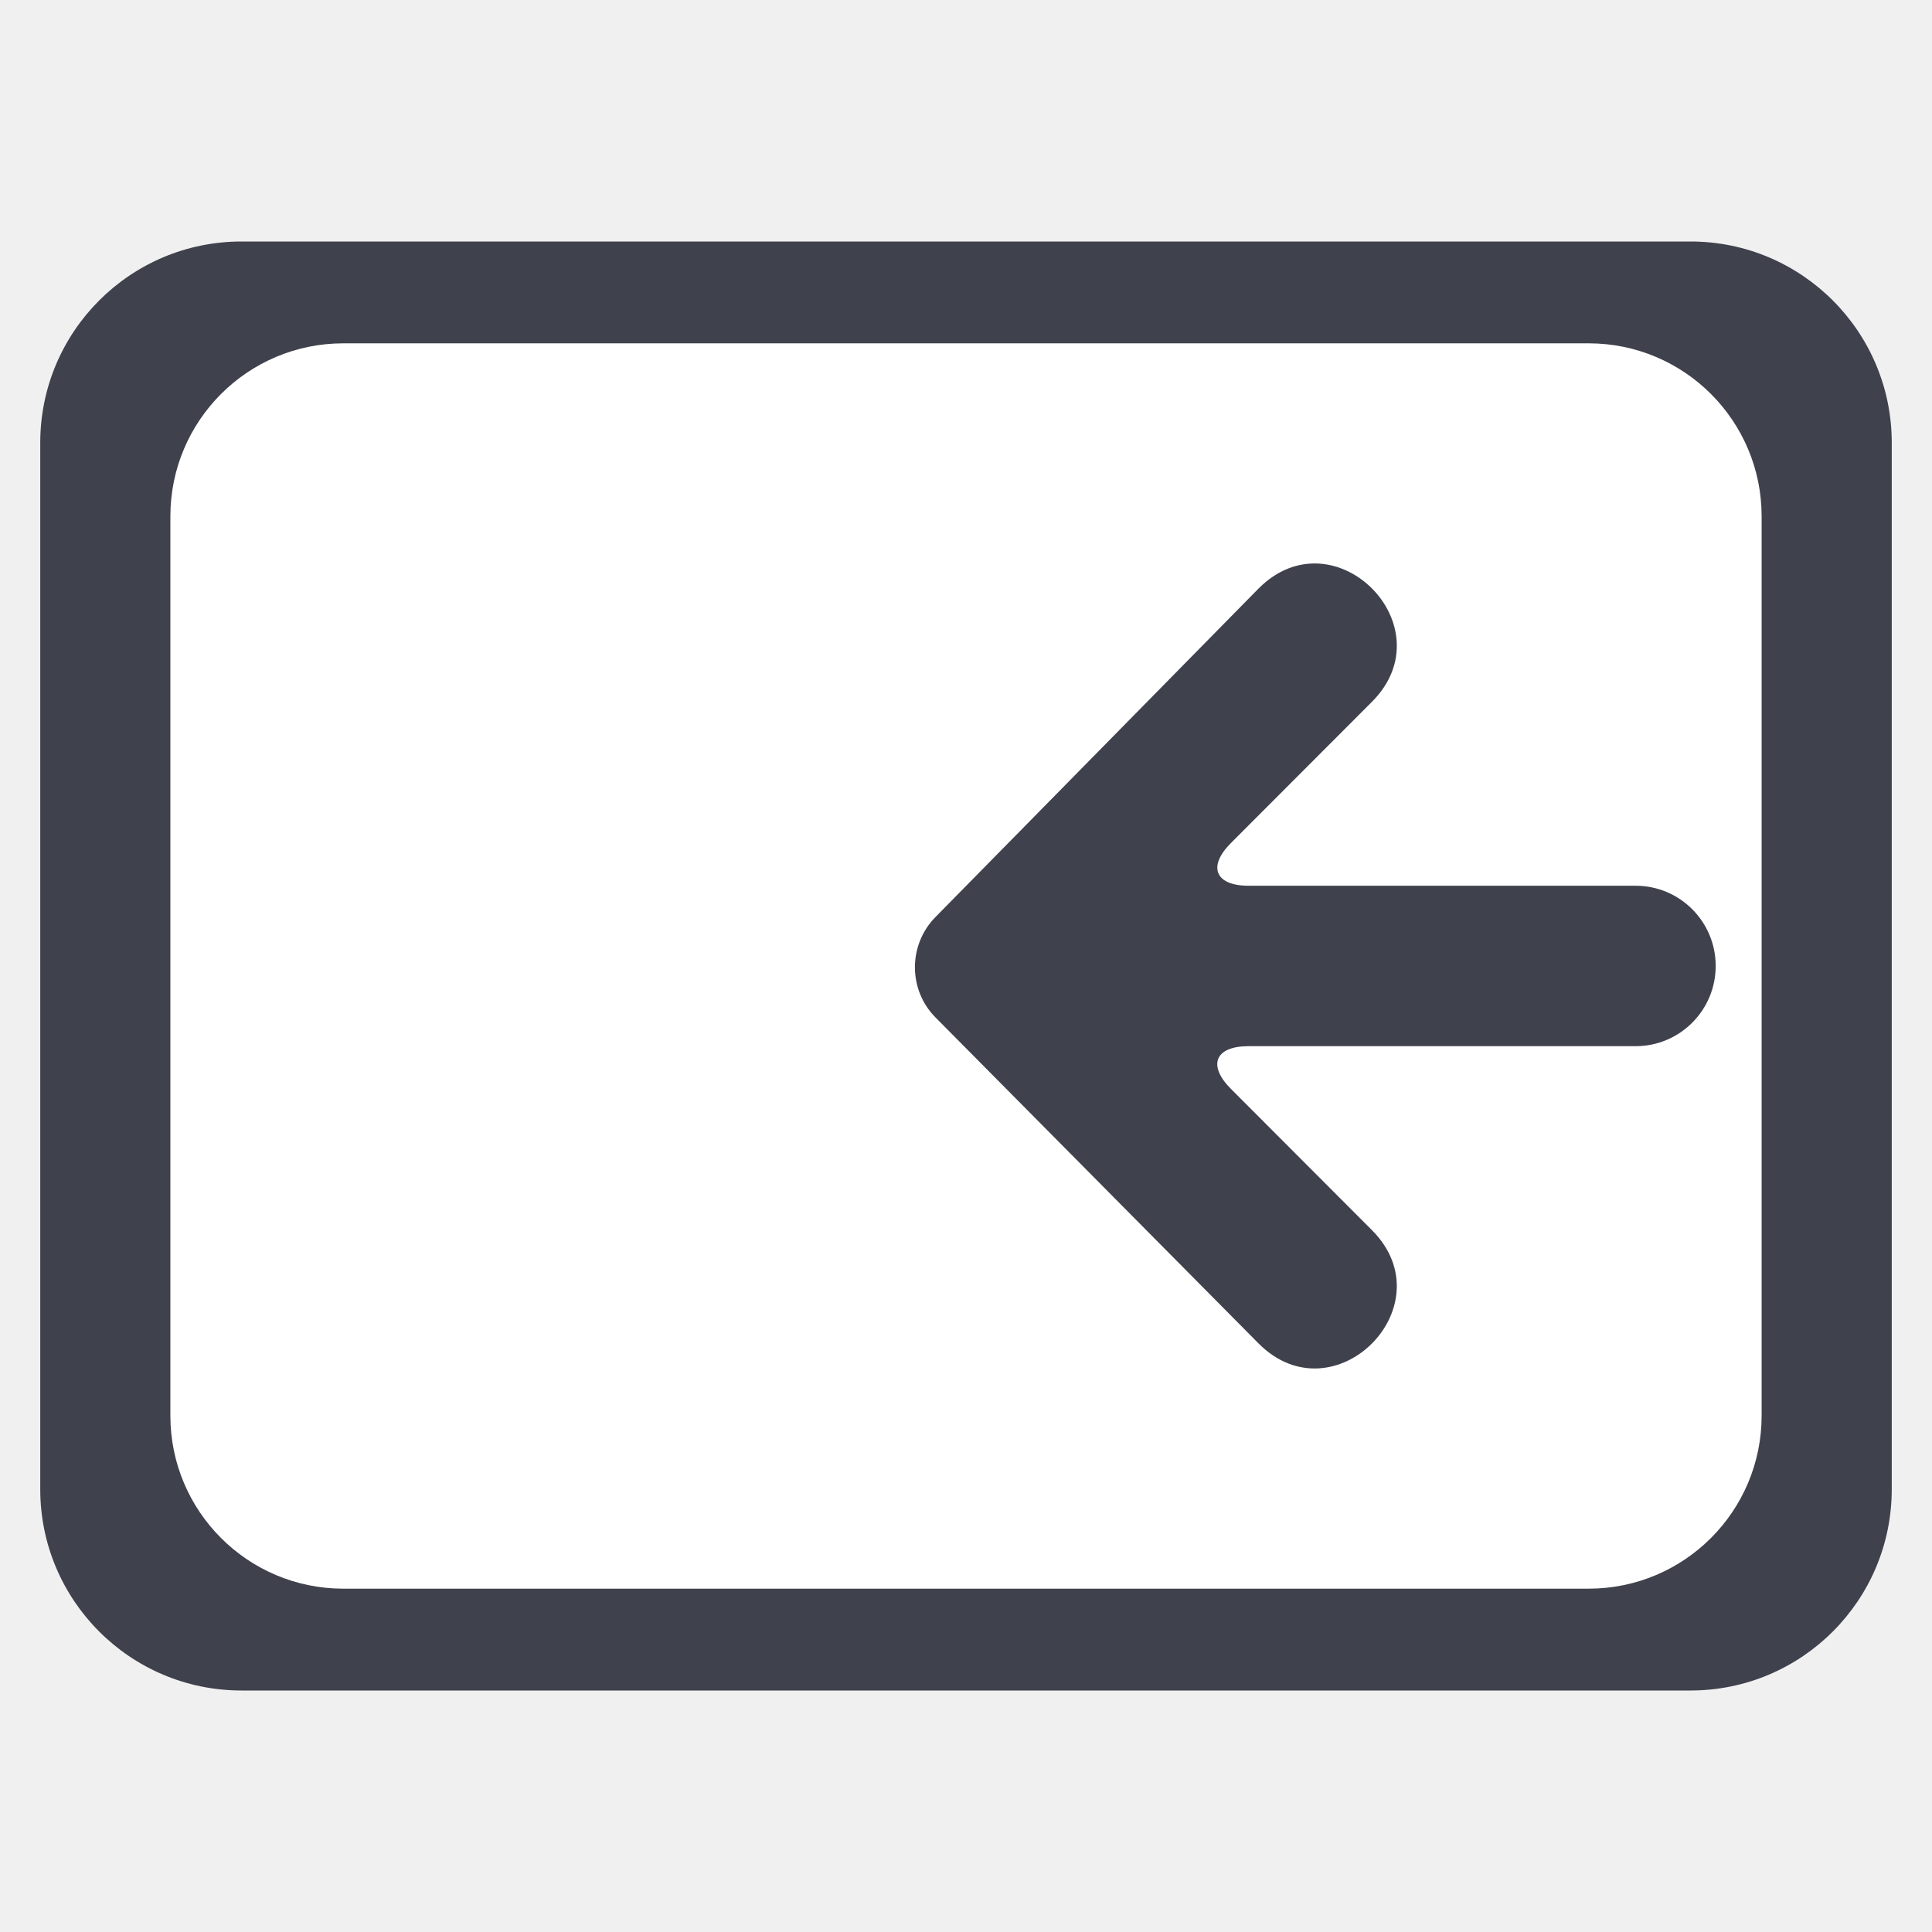
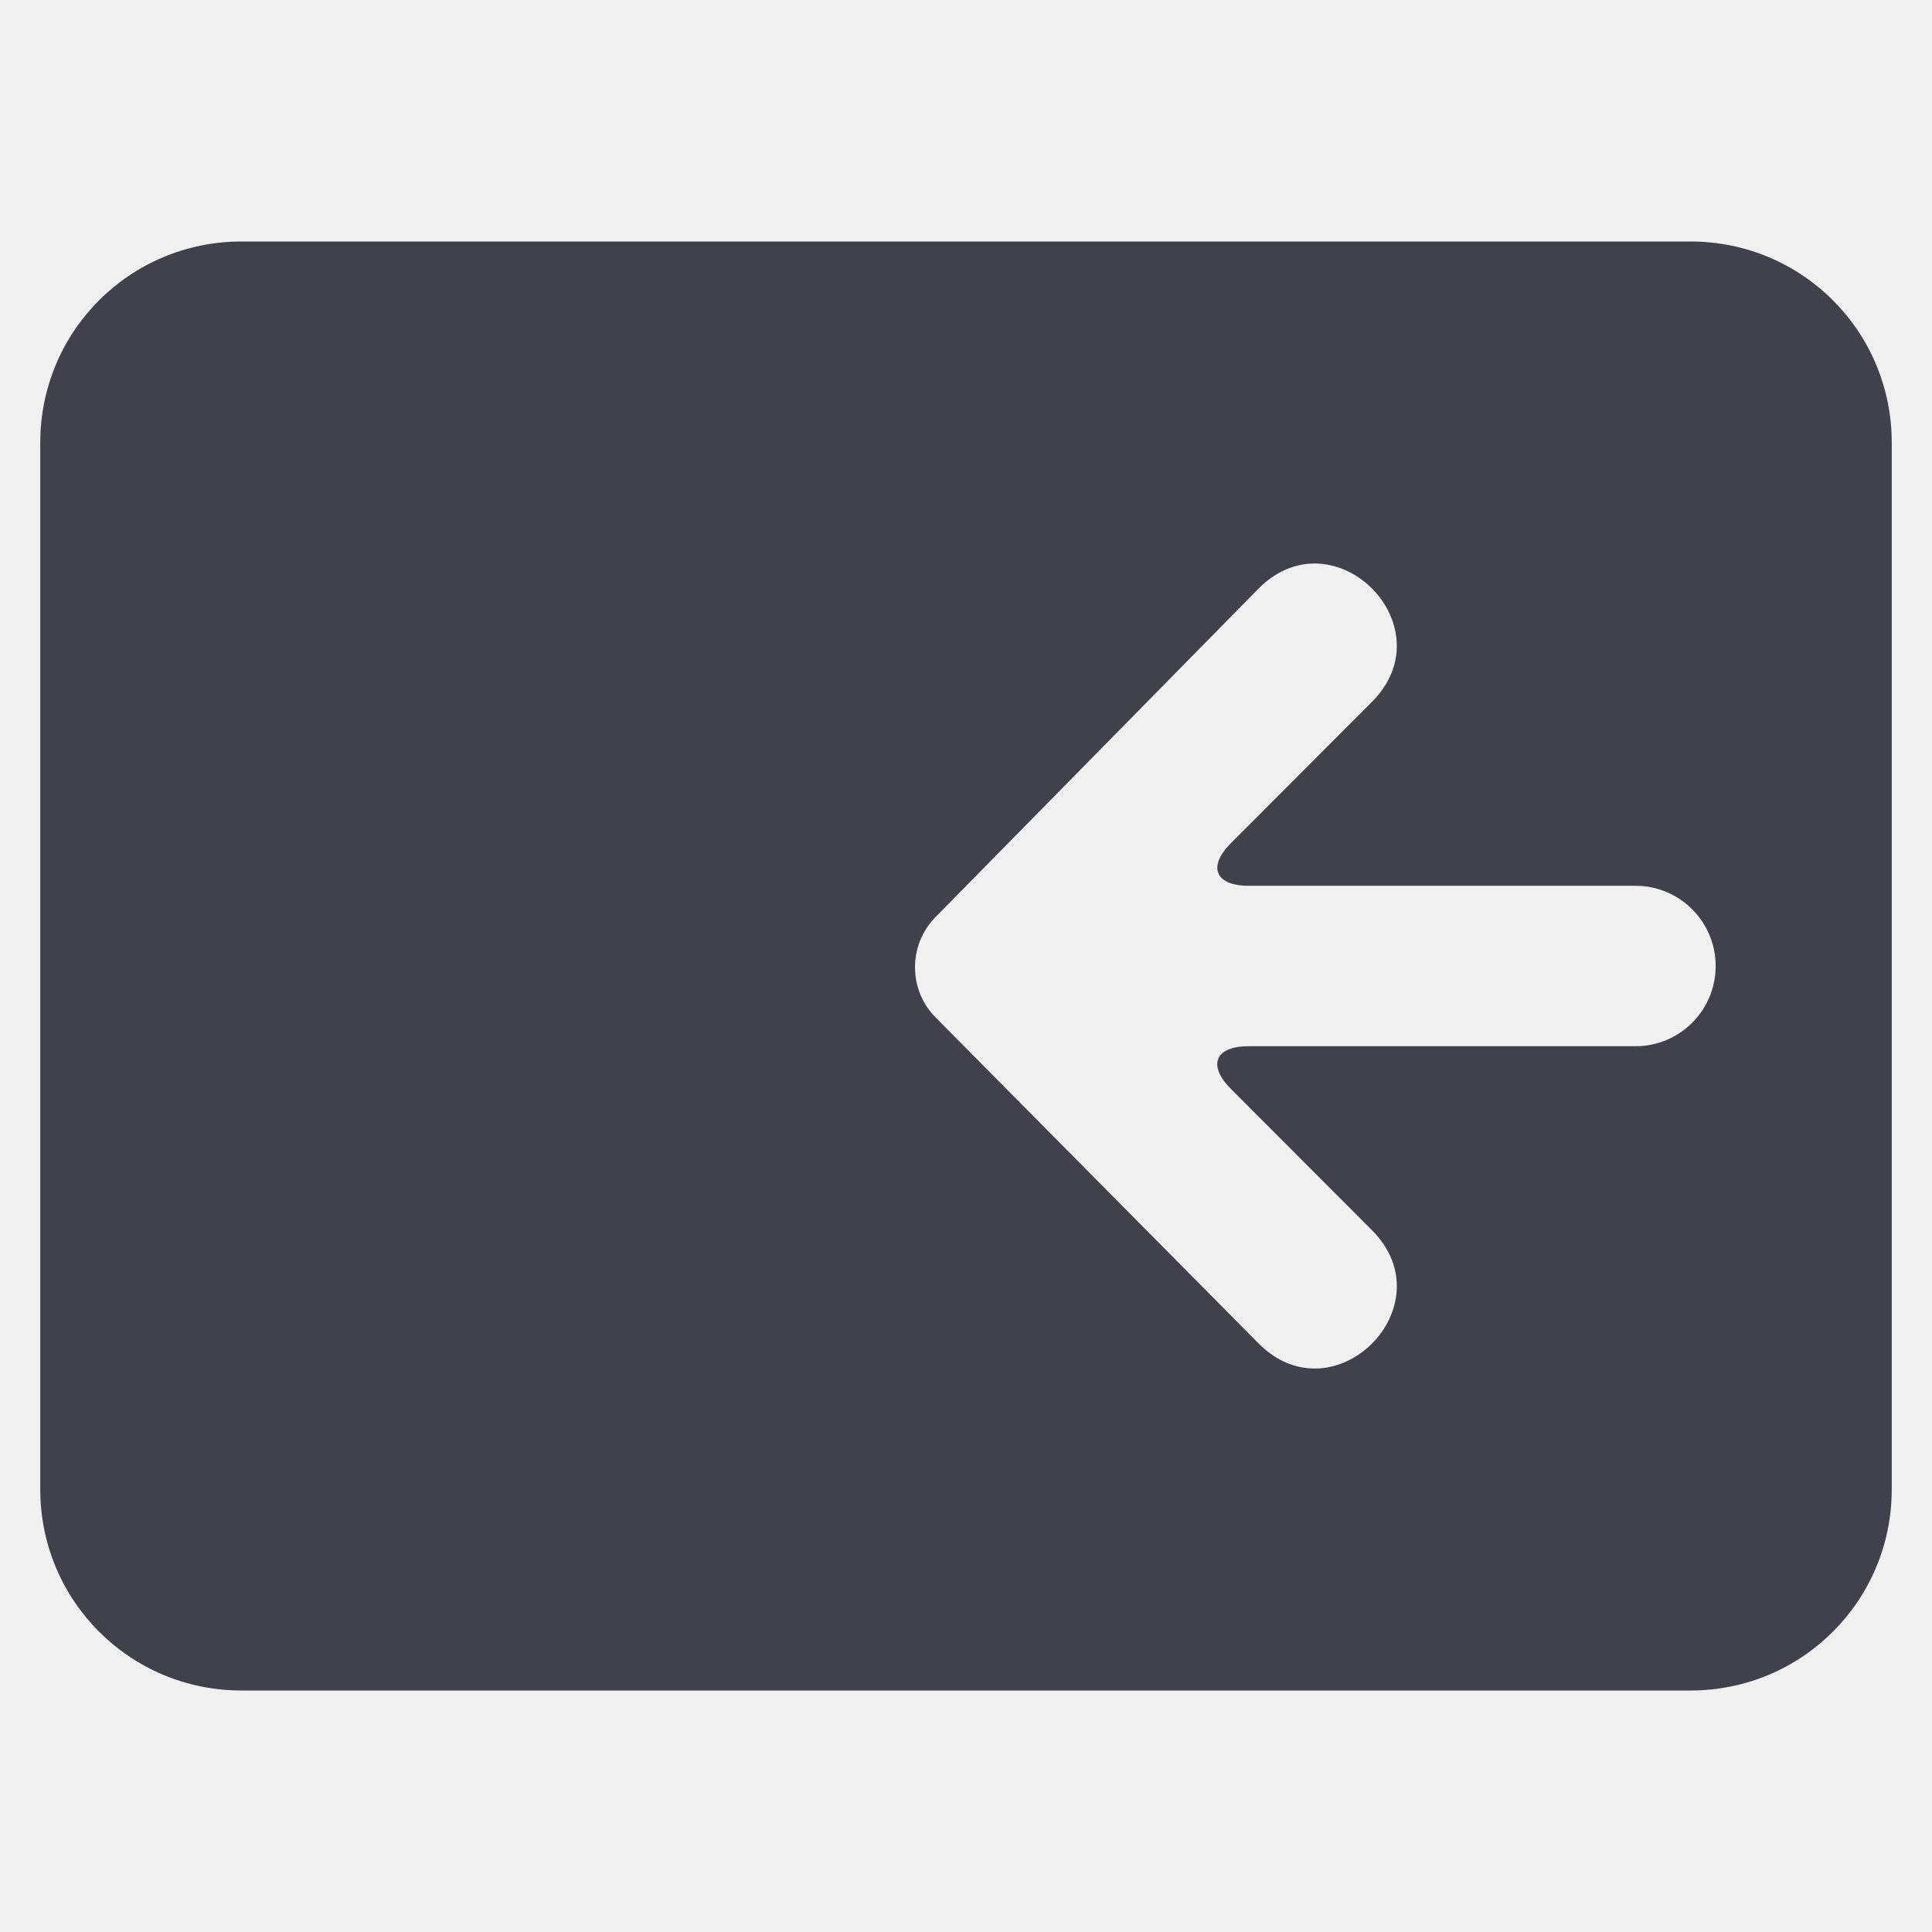
<svg xmlns="http://www.w3.org/2000/svg" width="48" height="48" version="1.1" viewBox="0 0 48 48" xml:space="preserve">
-   <g>
-     <rect x="1" y="6" width="46" height="36" rx="5" ry="5" fill="#3f424d" stroke-width="1.151" />
-     <rect x="4.233" y="8.53" width="39.534" height="30.94" rx="4.297" ry="4.297" fill="#fff" stroke-width=".989" />
-     <path d="m23.24 22.785c-0.679 0.691-0.678 1.807 0 2.491l8.031 8.104c1.876 1.879 4.689-0.94 2.814-2.818l-3.504-3.51c-0.584-0.585-0.396-1.06 0.441-1.06h9.614c1.099 0 1.99-0.892 1.99-1.993 0-1.101-0.89-1.993-1.99-1.993h-9.614c-0.828 0-1.028-0.472-0.441-1.06l3.504-3.509c1.876-1.879-0.938-4.697-2.814-2.818z" fill="#3f424d" fill-rule="evenodd" />
-   </g>
+   <path d="m6 6c-2.77 0-5 2.23-5 5v26c0 2.77 2.23 5 5 5h36c2.77 0 5-2.23 5-5v-26c0-2.77-2.23-5-5-5zm26.579 8.002c1.575-0.073 2.971 1.968 1.506 3.436l-3.504 3.51c-0.587 0.588-0.386 1.059 0.441 1.059h9.613c1.099 0 1.99 0.894 1.99 1.994 0 1.101-0.891 1.992-1.99 1.992h-9.613c-0.837-1e-6 -1.026 0.475-0.441 1.06l3.504 3.51c1.876 1.879-0.937 4.697-2.812 2.818l-8.031-8.106c-0.678-0.684-0.679-1.8 0-2.49l8.031-8.166c0.41-0.411 0.866-0.597 1.307-0.617z" fill="#3f424d" />
</svg>
